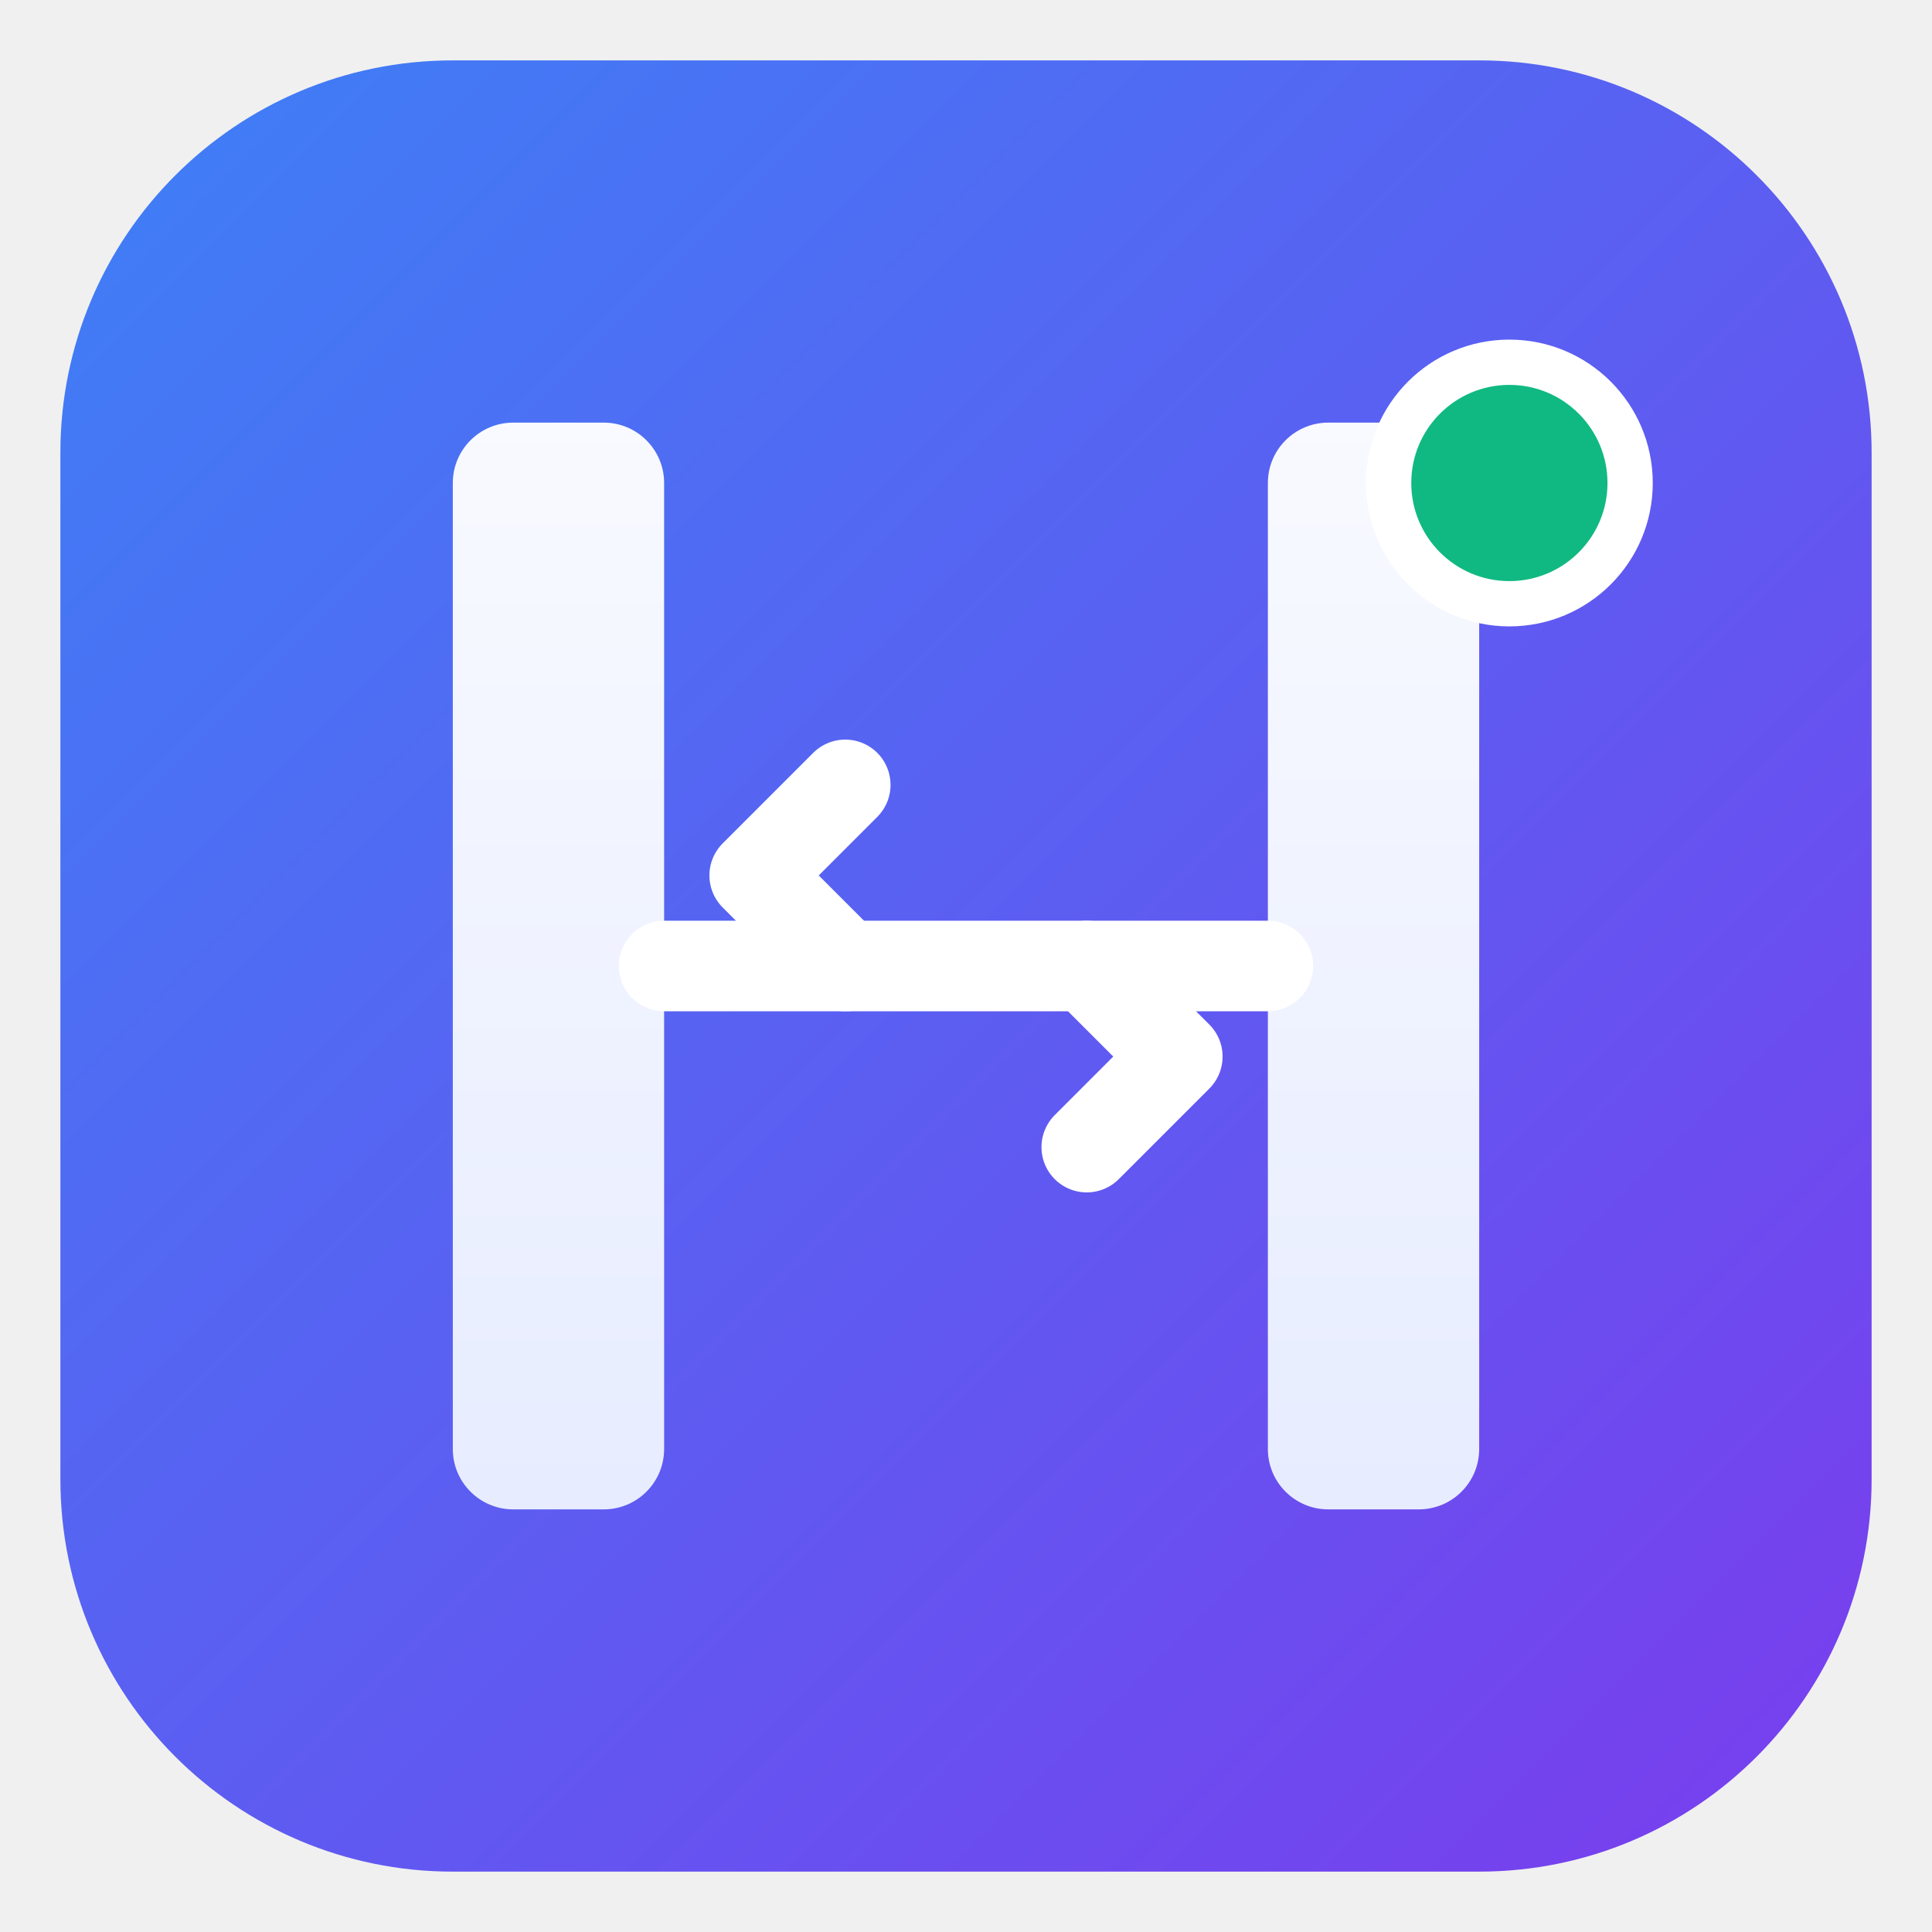
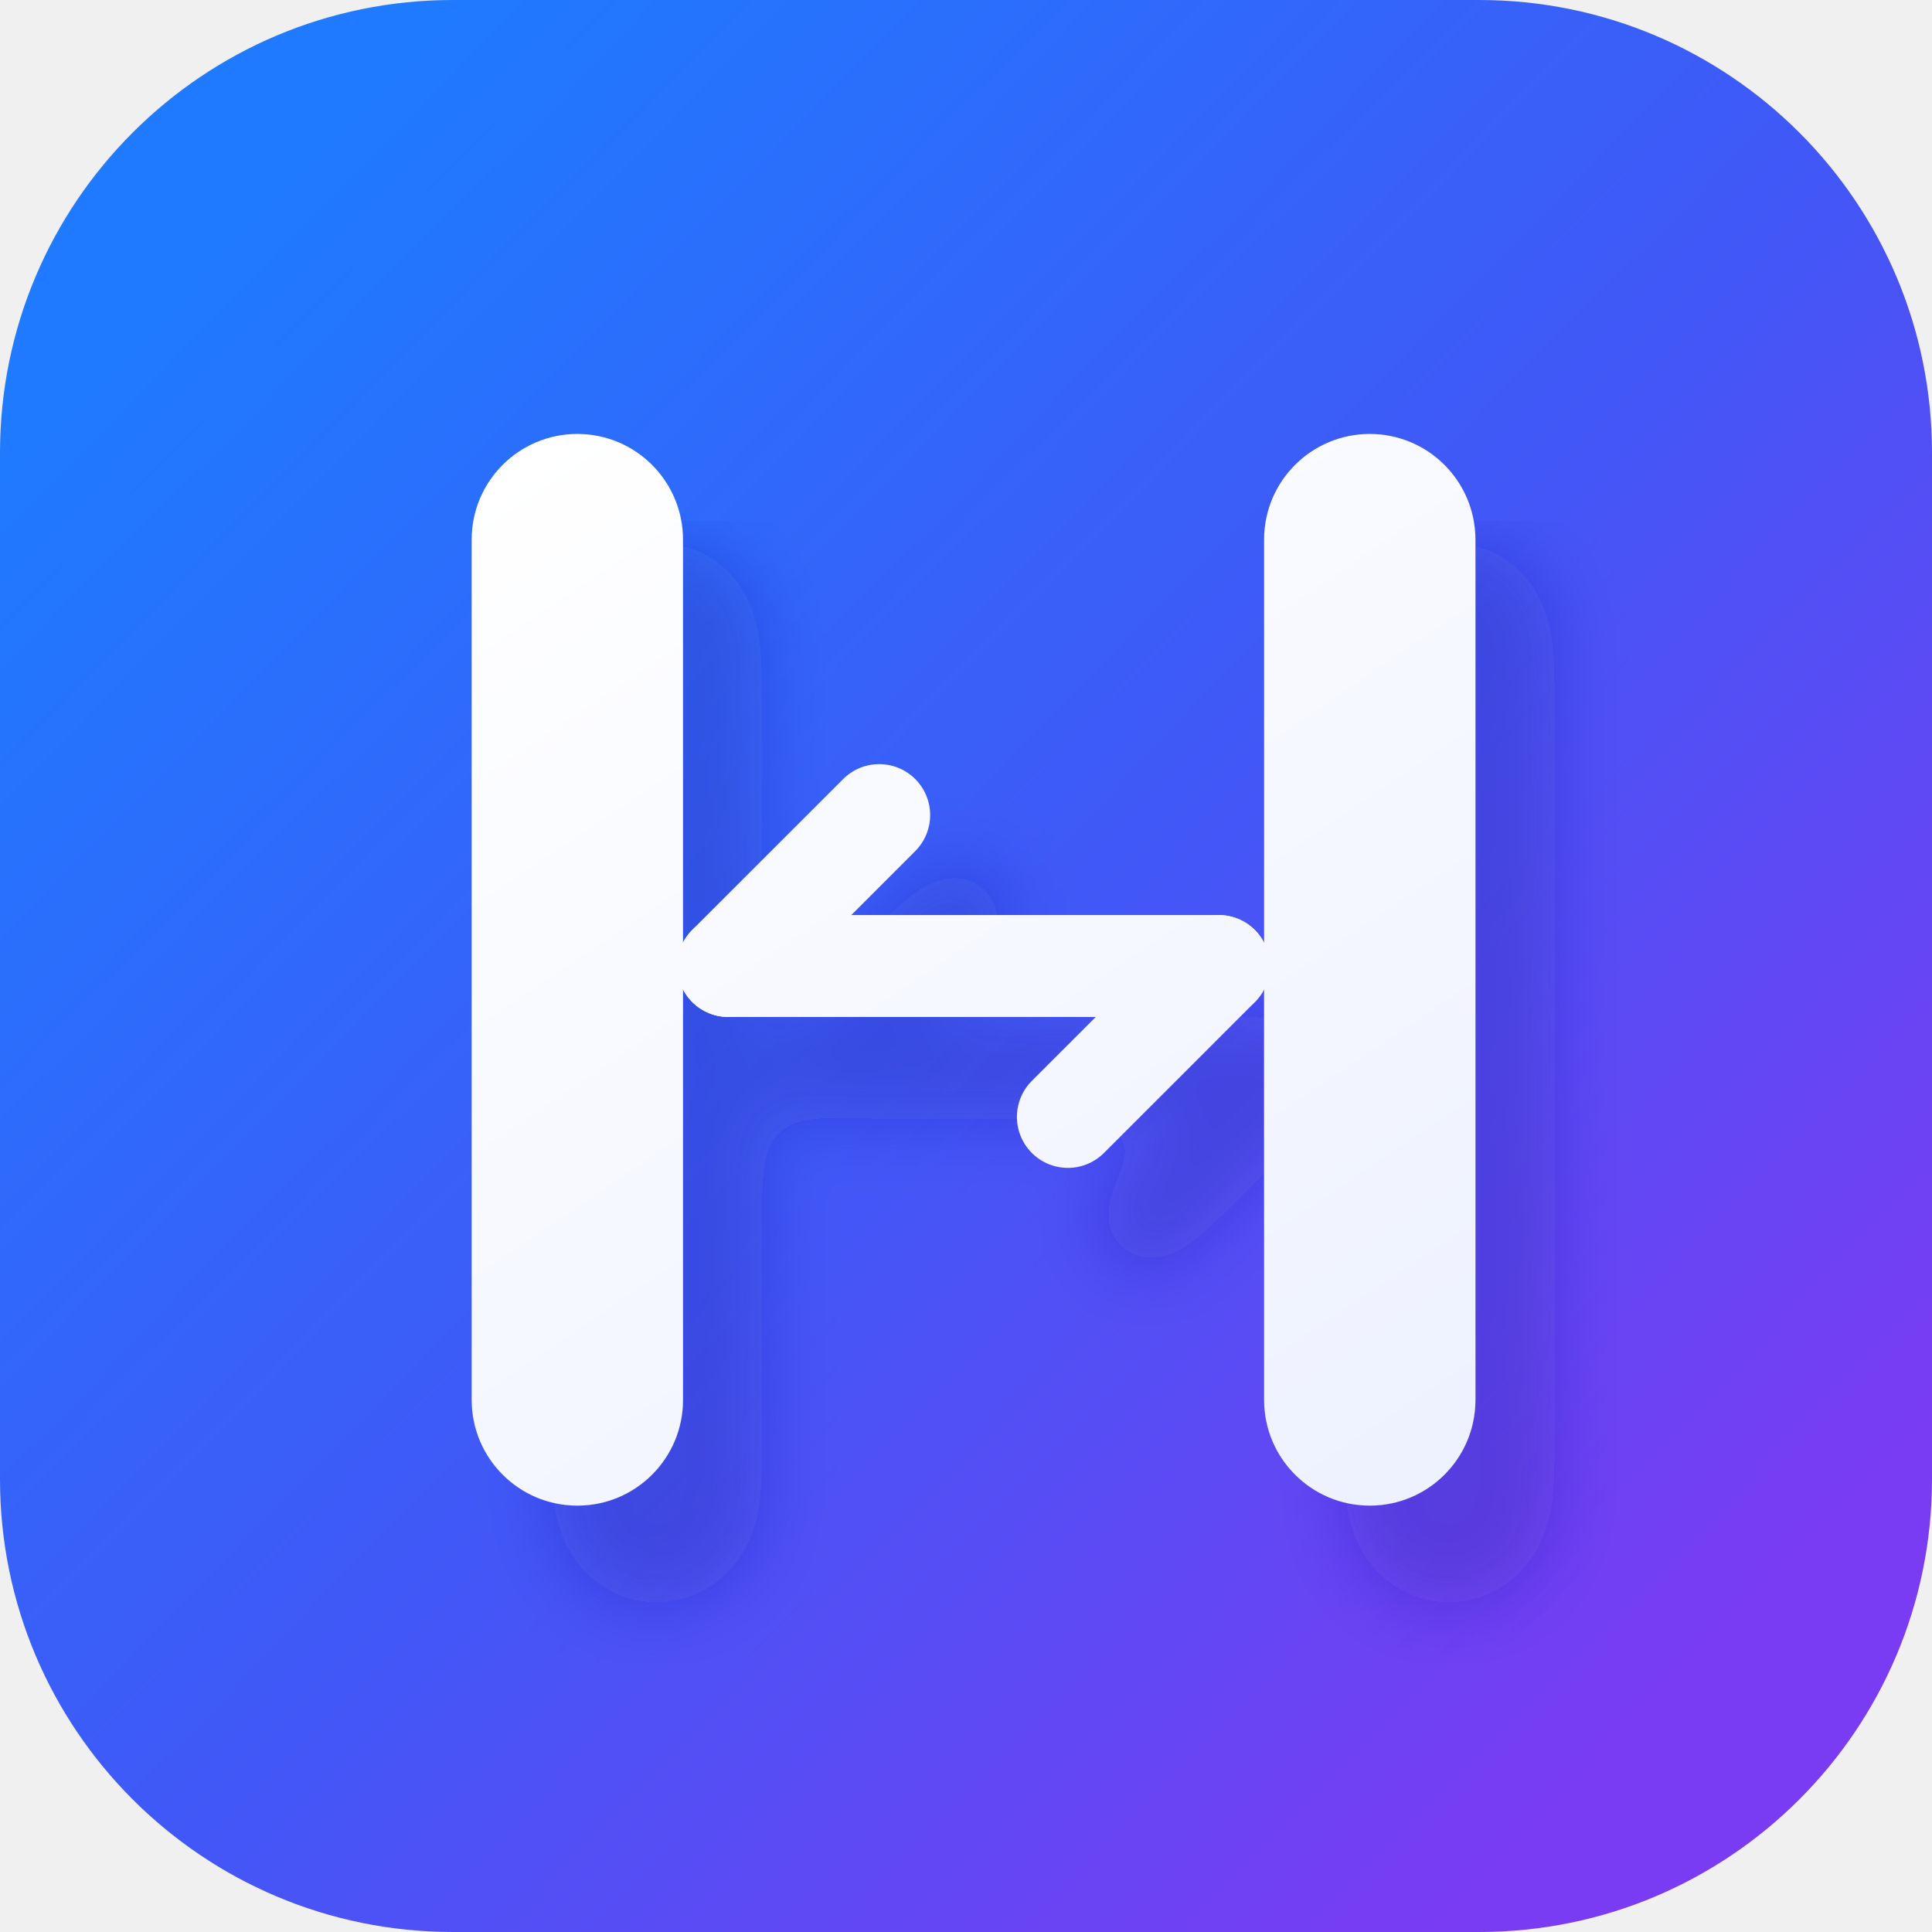
- <svg xmlns="http://www.w3.org/2000/svg" viewBox="0 0 128 128" fill="none">
+ <svg xmlns="http://www.w3.org/2000/svg" viewBox="0 0 1024 1024" fill="none">
  <defs>
-     <linearGradient id="bg" x1="0" y1="0" x2="128" y2="128" gradientUnits="userSpaceOnUse">
-       <stop offset="0" stop-color="#3B82F6" />
-       <stop offset="1" stop-color="#7C3AED" />
+     <linearGradient id="bg" x1="116" y1="130" x2="892" y2="890" gradientUnits="userSpaceOnUse">
+       <stop offset="0" stop-color="#1F7AFF" />
+       <stop offset="0.52" stop-color="#4058F7" />
+       <stop offset="1" stop-color="#793CF2" />
    </linearGradient>
-     <linearGradient id="stroke" x1="0" y1="0" x2="0" y2="128" gradientUnits="userSpaceOnUse">
-       <stop offset="0" stop-color="#FFFFFF" stop-opacity="1" />
-       <stop offset="1" stop-color="#E0E7FF" stop-opacity="1" />
+     <linearGradient id="mark" x1="288" y1="226" x2="682" y2="812" gradientUnits="userSpaceOnUse">
+       <stop offset="0" stop-color="#FFFFFF" />
+       <stop offset="1" stop-color="#EEF2FF" />
    </linearGradient>
+     <filter id="softShadow" x="198" y="222" width="704" height="660" filterUnits="userSpaceOnUse" color-interpolation-filters="sRGB">
+       <feDropShadow dx="42" dy="54" stdDeviation="18" flood-color="#1D2AA7" flood-opacity="0.25" />
+     </filter>
  </defs>
-   <rect x="4" y="4" width="120" height="120" rx="26" ry="26" fill="url(#bg)" />
-   <rect x="30" y="28" width="14" height="72" rx="4" fill="url(#stroke)" />
-   <rect x="84" y="28" width="14" height="72" rx="4" fill="url(#stroke)" />
-   <g stroke="#FFFFFF" stroke-width="6" stroke-linecap="round" stroke-linejoin="round" fill="none">
-     <line x1="44" y1="64" x2="84" y2="64" />
-     <polyline points="56,52 50,58 56,64" />
-     <polyline points="72,76 78,70 72,64" />
+   <rect width="1024" height="1024" rx="240" fill="url(#bg)" />
+   <g filter="url(#softShadow)">
+     <rect x="250" y="230" width="112" height="568" rx="56" fill="url(#mark)" />
+     <rect x="670" y="230" width="112" height="568" rx="56" fill="url(#mark)" />
+     <g stroke="url(#mark)" stroke-width="54" stroke-linecap="round" stroke-linejoin="round">
+       <path d="M386 512H646" />
+       <path d="M466 432L386 512" />
+       <path d="M646 512L566 592" />
+     </g>
  </g>
-   <circle cx="100" cy="32" r="8" fill="#10B981" stroke="#FFFFFF" stroke-width="3" />
</svg>
